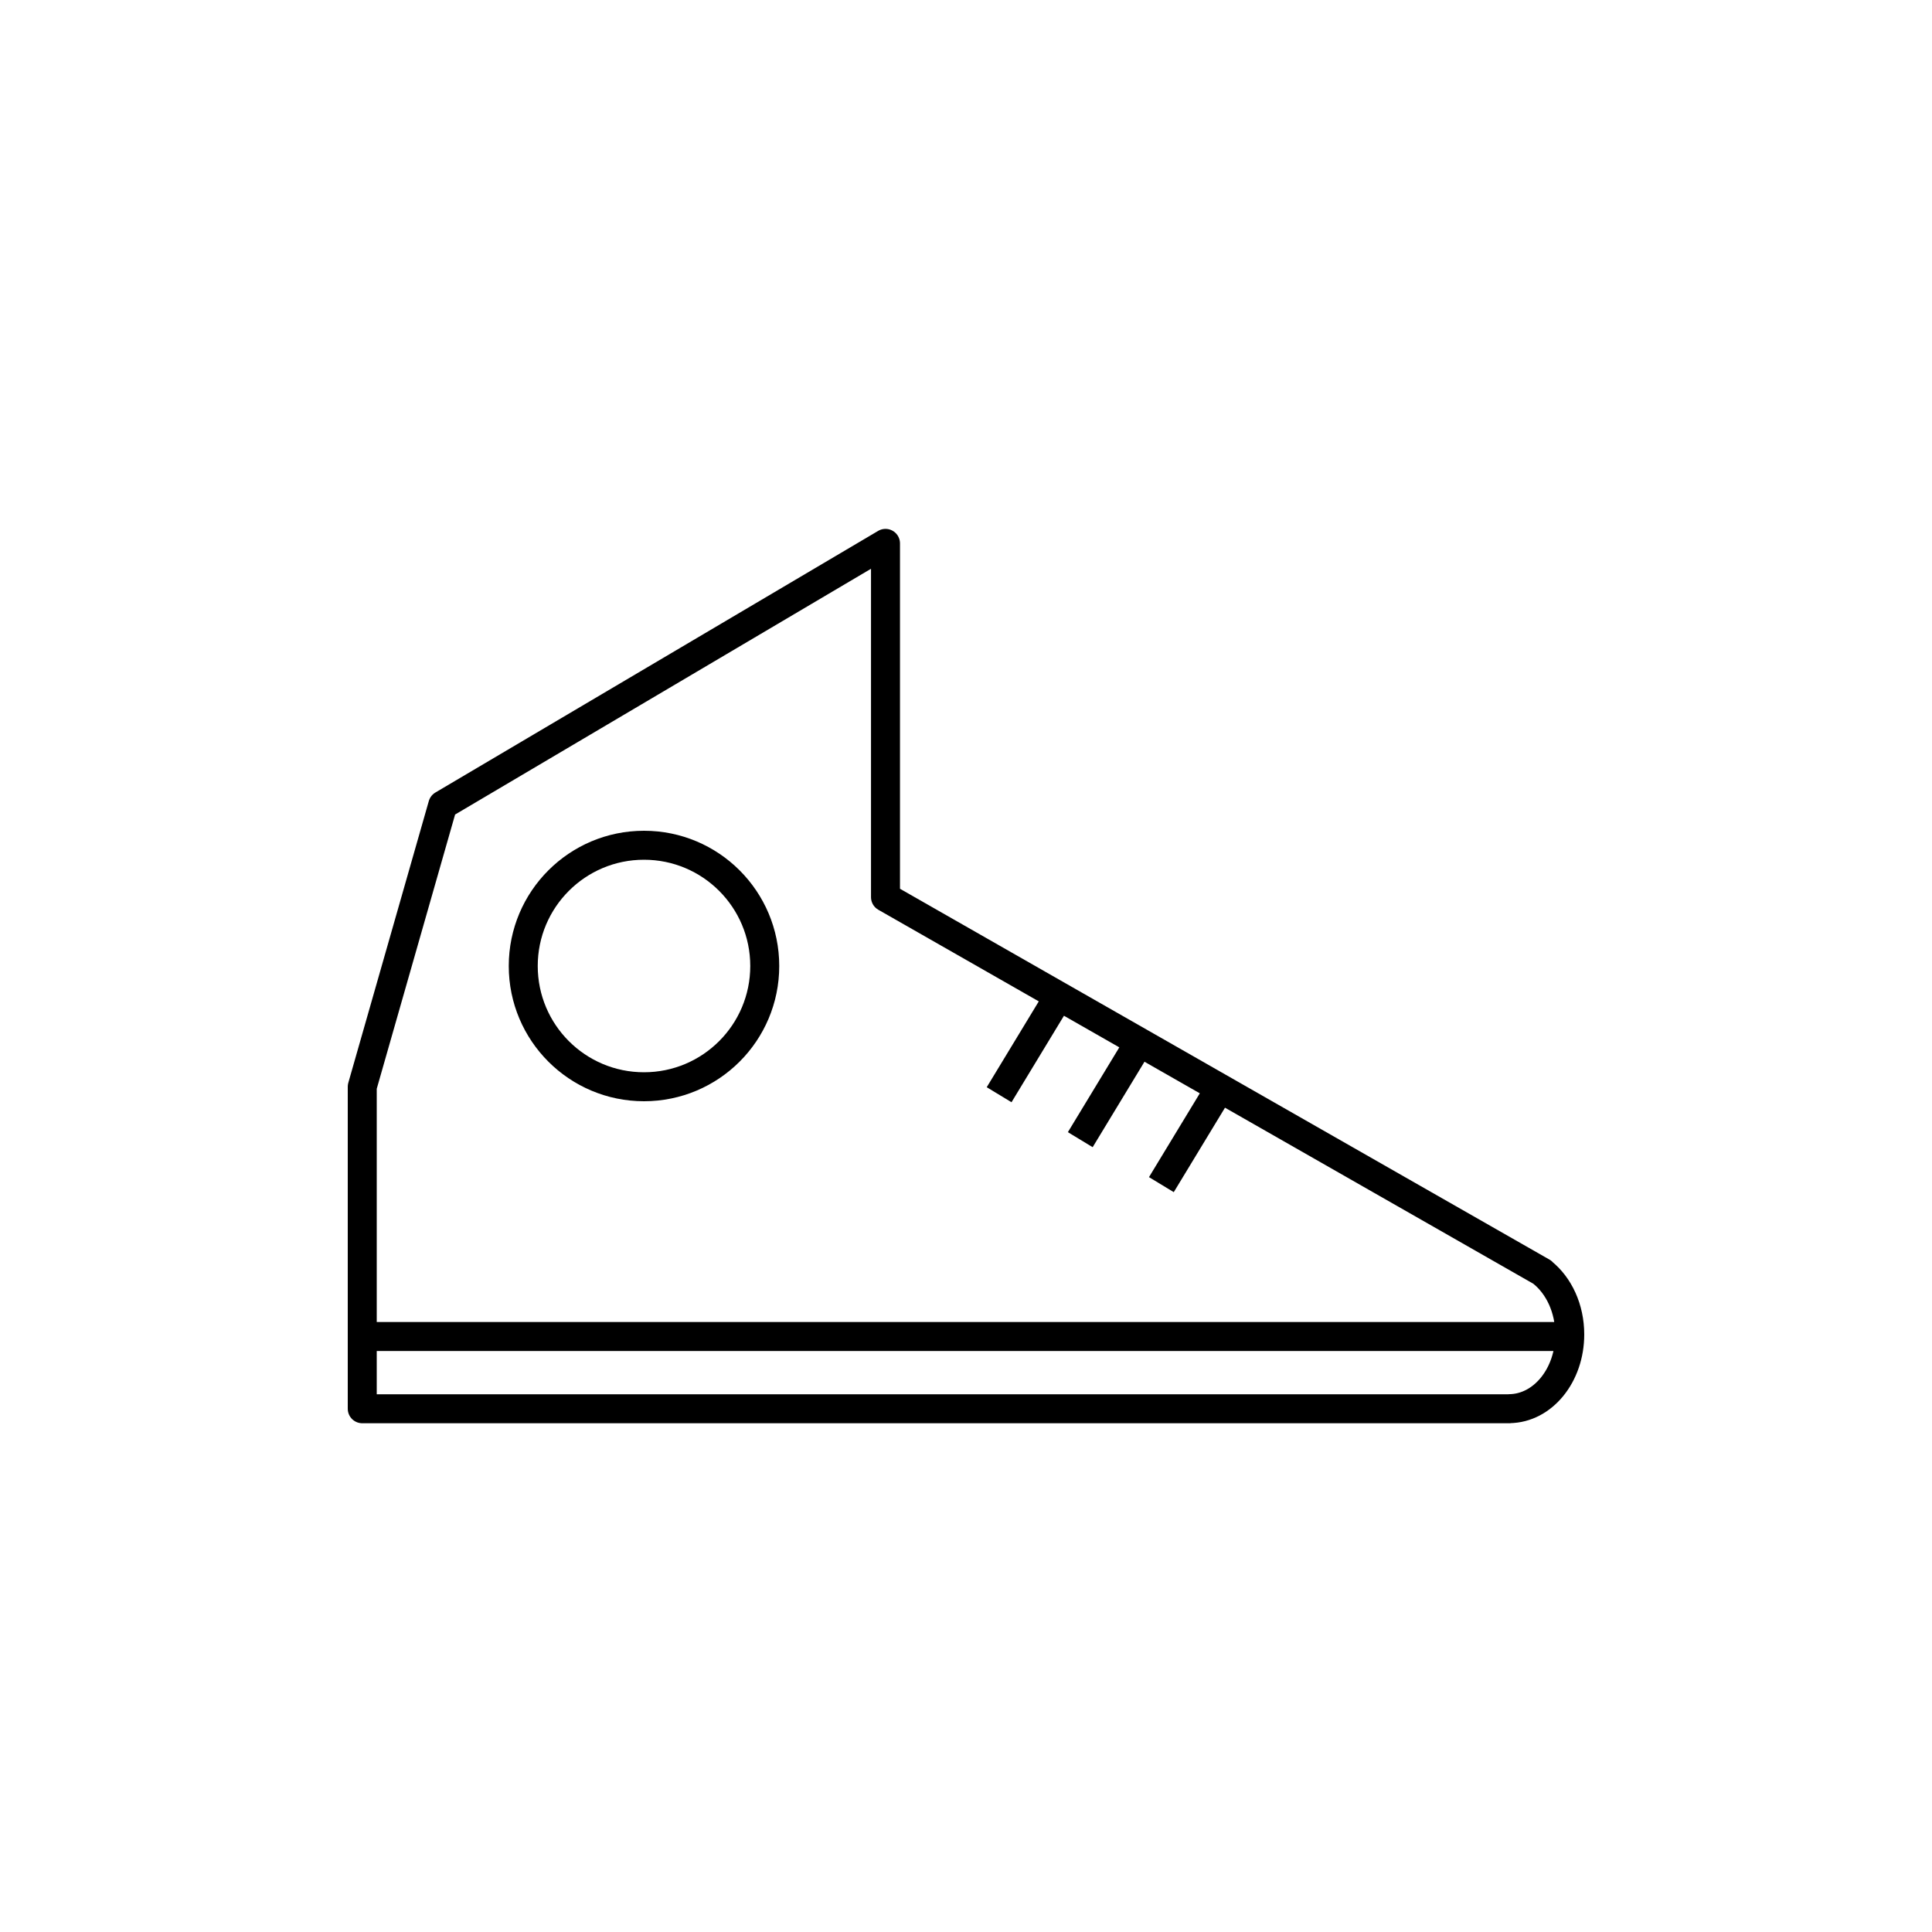
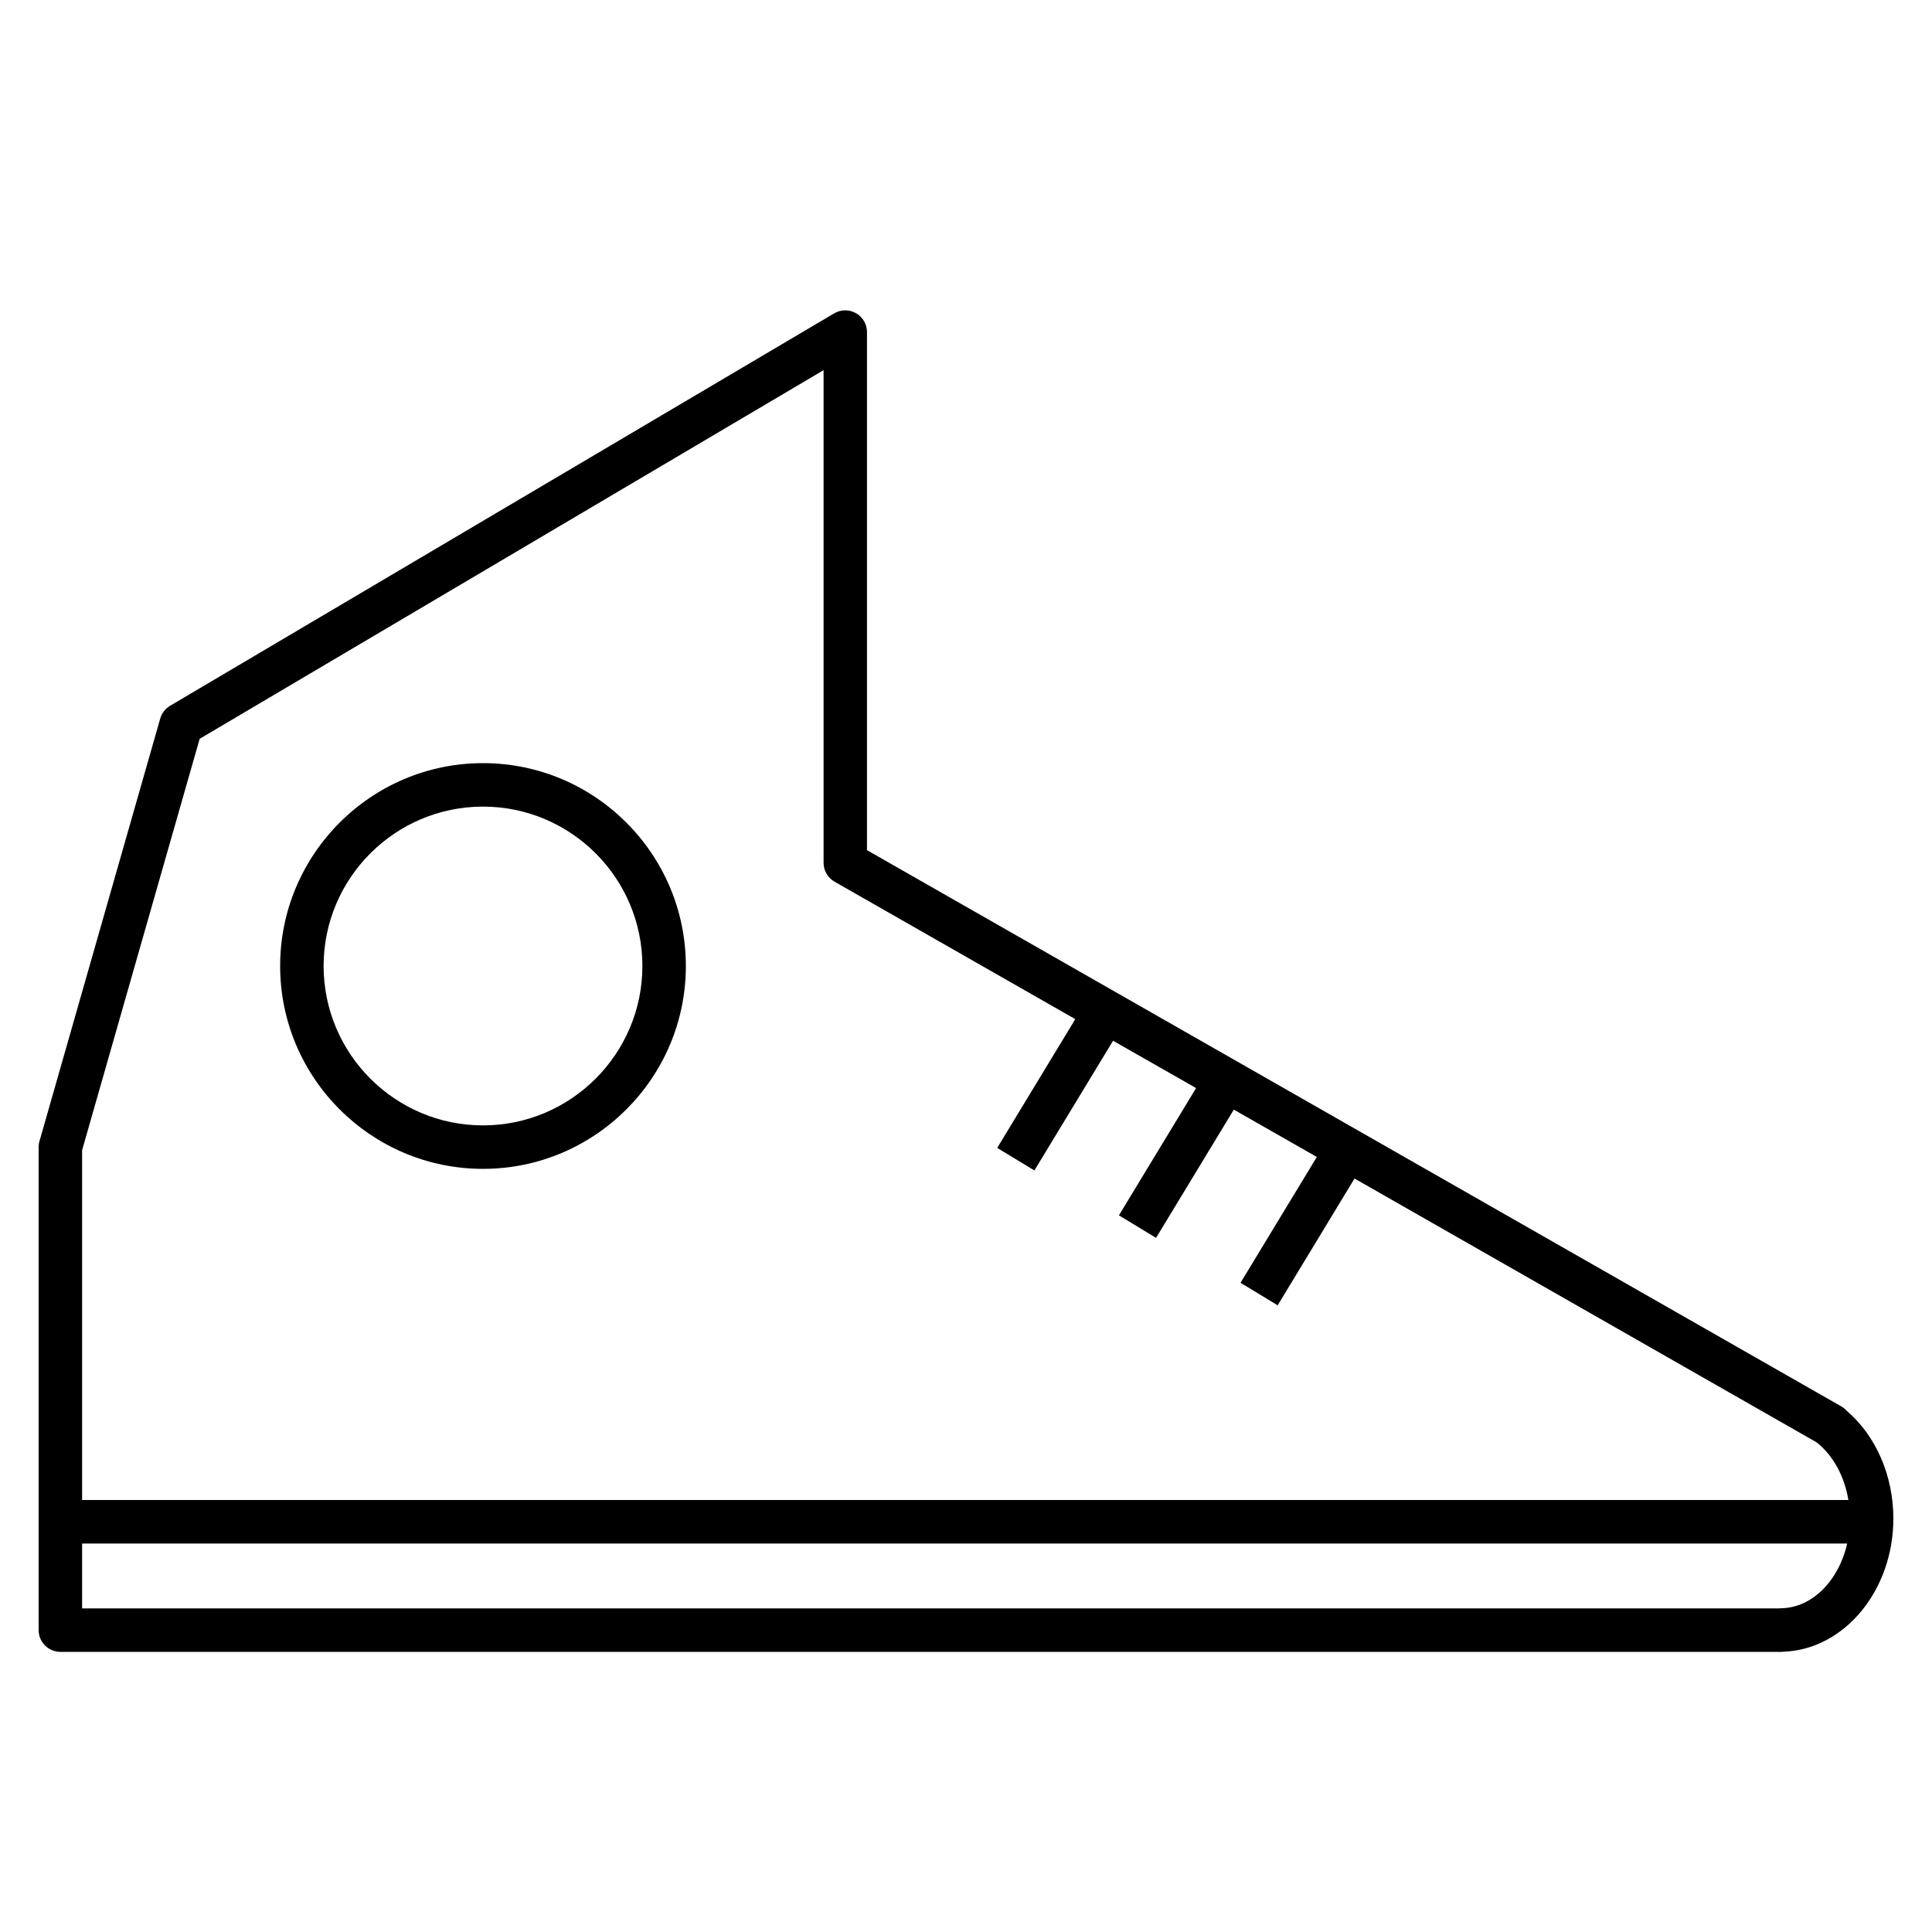
- <svg xmlns="http://www.w3.org/2000/svg" version="1.1" x="0px" y="0px" viewBox="0 0 48 48" style="enable-background:new 0 0 48 48;" xml:space="preserve">
-   <g id="sneaker">
-     <path id="sneaker_1_" style="fill:none;stroke:#000000;stroke-width:0.72;stroke-linejoin:round;stroke-miterlimit:10;" d="   M9,33.205h30 M26.308,24.749l-1.485,2.449 M26.839,28.315l1.47-2.424 M30.309,27.033l-1.455,2.399 M16,21c-1.657,0-3,1.343-3,3   s1.343,3,3,3s3-1.343,3-3S17.657,21,16,21z M9,35h28.501l0-0.002C38.332,34.989,39,34.168,39,33.154   c0-0.646-0.27-1.213-0.683-1.543l0.001-0.004L22,22.29v-2.378V13.5L11,20l-2,7V35z" />
-   </g>
-   <g id="Layer_1">
- </g>
+ <svg xmlns="http://www.w3.org/2000/svg" version="1.1" id="Layer_1" x="0px" y="0px" viewBox="0 0 32 32" style="enable-background:new 0 0 32 32;" xml:space="preserve">
+   <path id="sneaker_1_" d="M29.501,27.36H1c-0.199,0-0.36-0.161-0.36-0.36v-8c0-0.033,0.004-0.066,0.014-0.099l2-7  c0.025-0.088,0.083-0.164,0.163-0.211l11-6.5c0.111-0.065,0.249-0.067,0.361-0.002C14.291,5.251,14.36,5.371,14.36,5.5v8.581  l16.137,9.213c0.035,0.02,0.065,0.045,0.091,0.074c0.484,0.413,0.772,1.075,0.772,1.785c0,1.187-0.81,2.165-1.812,2.204  C29.532,27.359,29.517,27.36,29.501,27.36z M1.36,26.64h28.104c0.011-0.001,0.021-0.001,0.033-0.002  c0.52-0.006,0.959-0.459,1.098-1.072H1.36V26.64z M1.36,24.845h29.255c-0.064-0.391-0.25-0.734-0.522-0.952  c-0.001-0.001-0.001-0.001-0.002-0.002l-7.656-4.371l-1.273,2.1l-0.615-0.373l1.264-2.084l-1.375-0.784l-1.288,2.124l-0.615-0.373  l1.278-2.108l-1.375-0.784l-1.303,2.148l-0.616-0.373l1.293-2.133l-3.988-2.277c-0.112-0.064-0.181-0.183-0.181-0.312v-8.16  L3.307,12.237L1.36,19.051V24.845z M8,19.36c-1.853,0-3.36-1.508-3.36-3.36S6.147,12.64,8,12.64s3.36,1.507,3.36,3.36  S9.853,19.36,8,19.36z M8,13.36c-1.456,0-2.64,1.185-2.64,2.64c0,1.456,1.185,2.64,2.64,2.64s2.64-1.184,2.64-2.64  S9.456,13.36,8,13.36z" />
+   <rect id="_Transparent_Rectangle" style="fill:none;" width="32" height="32" />
</svg>
